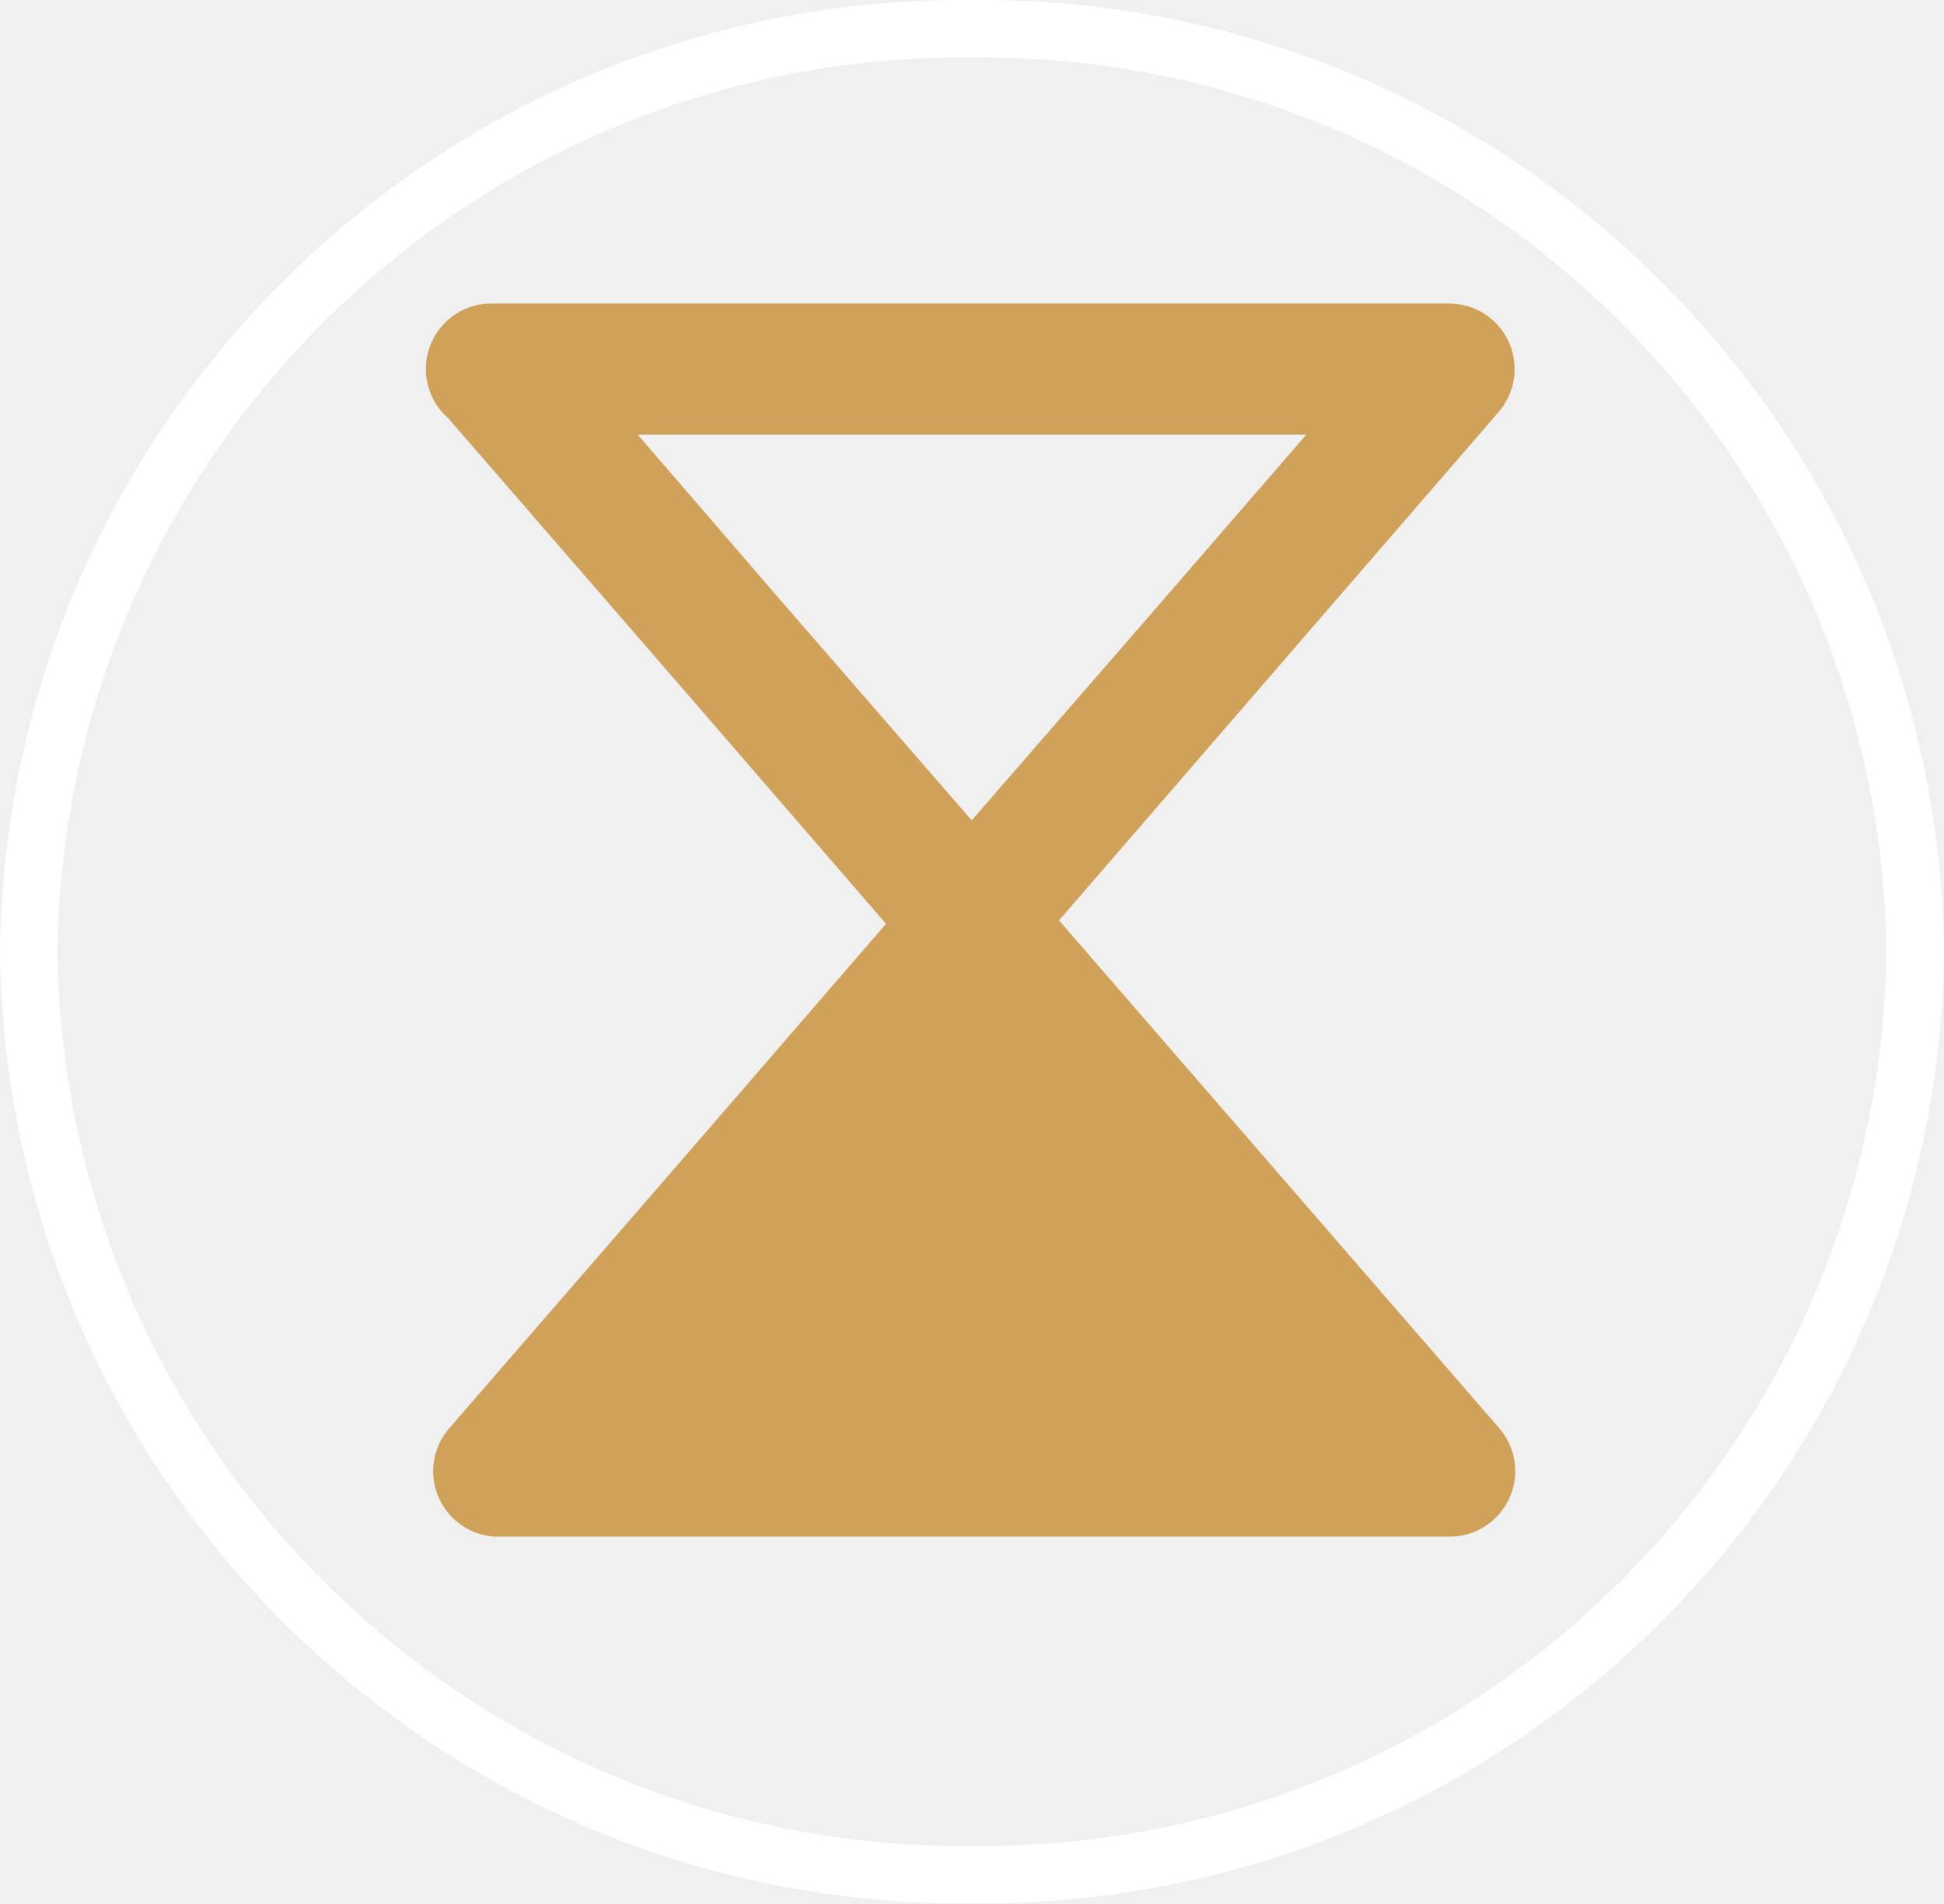
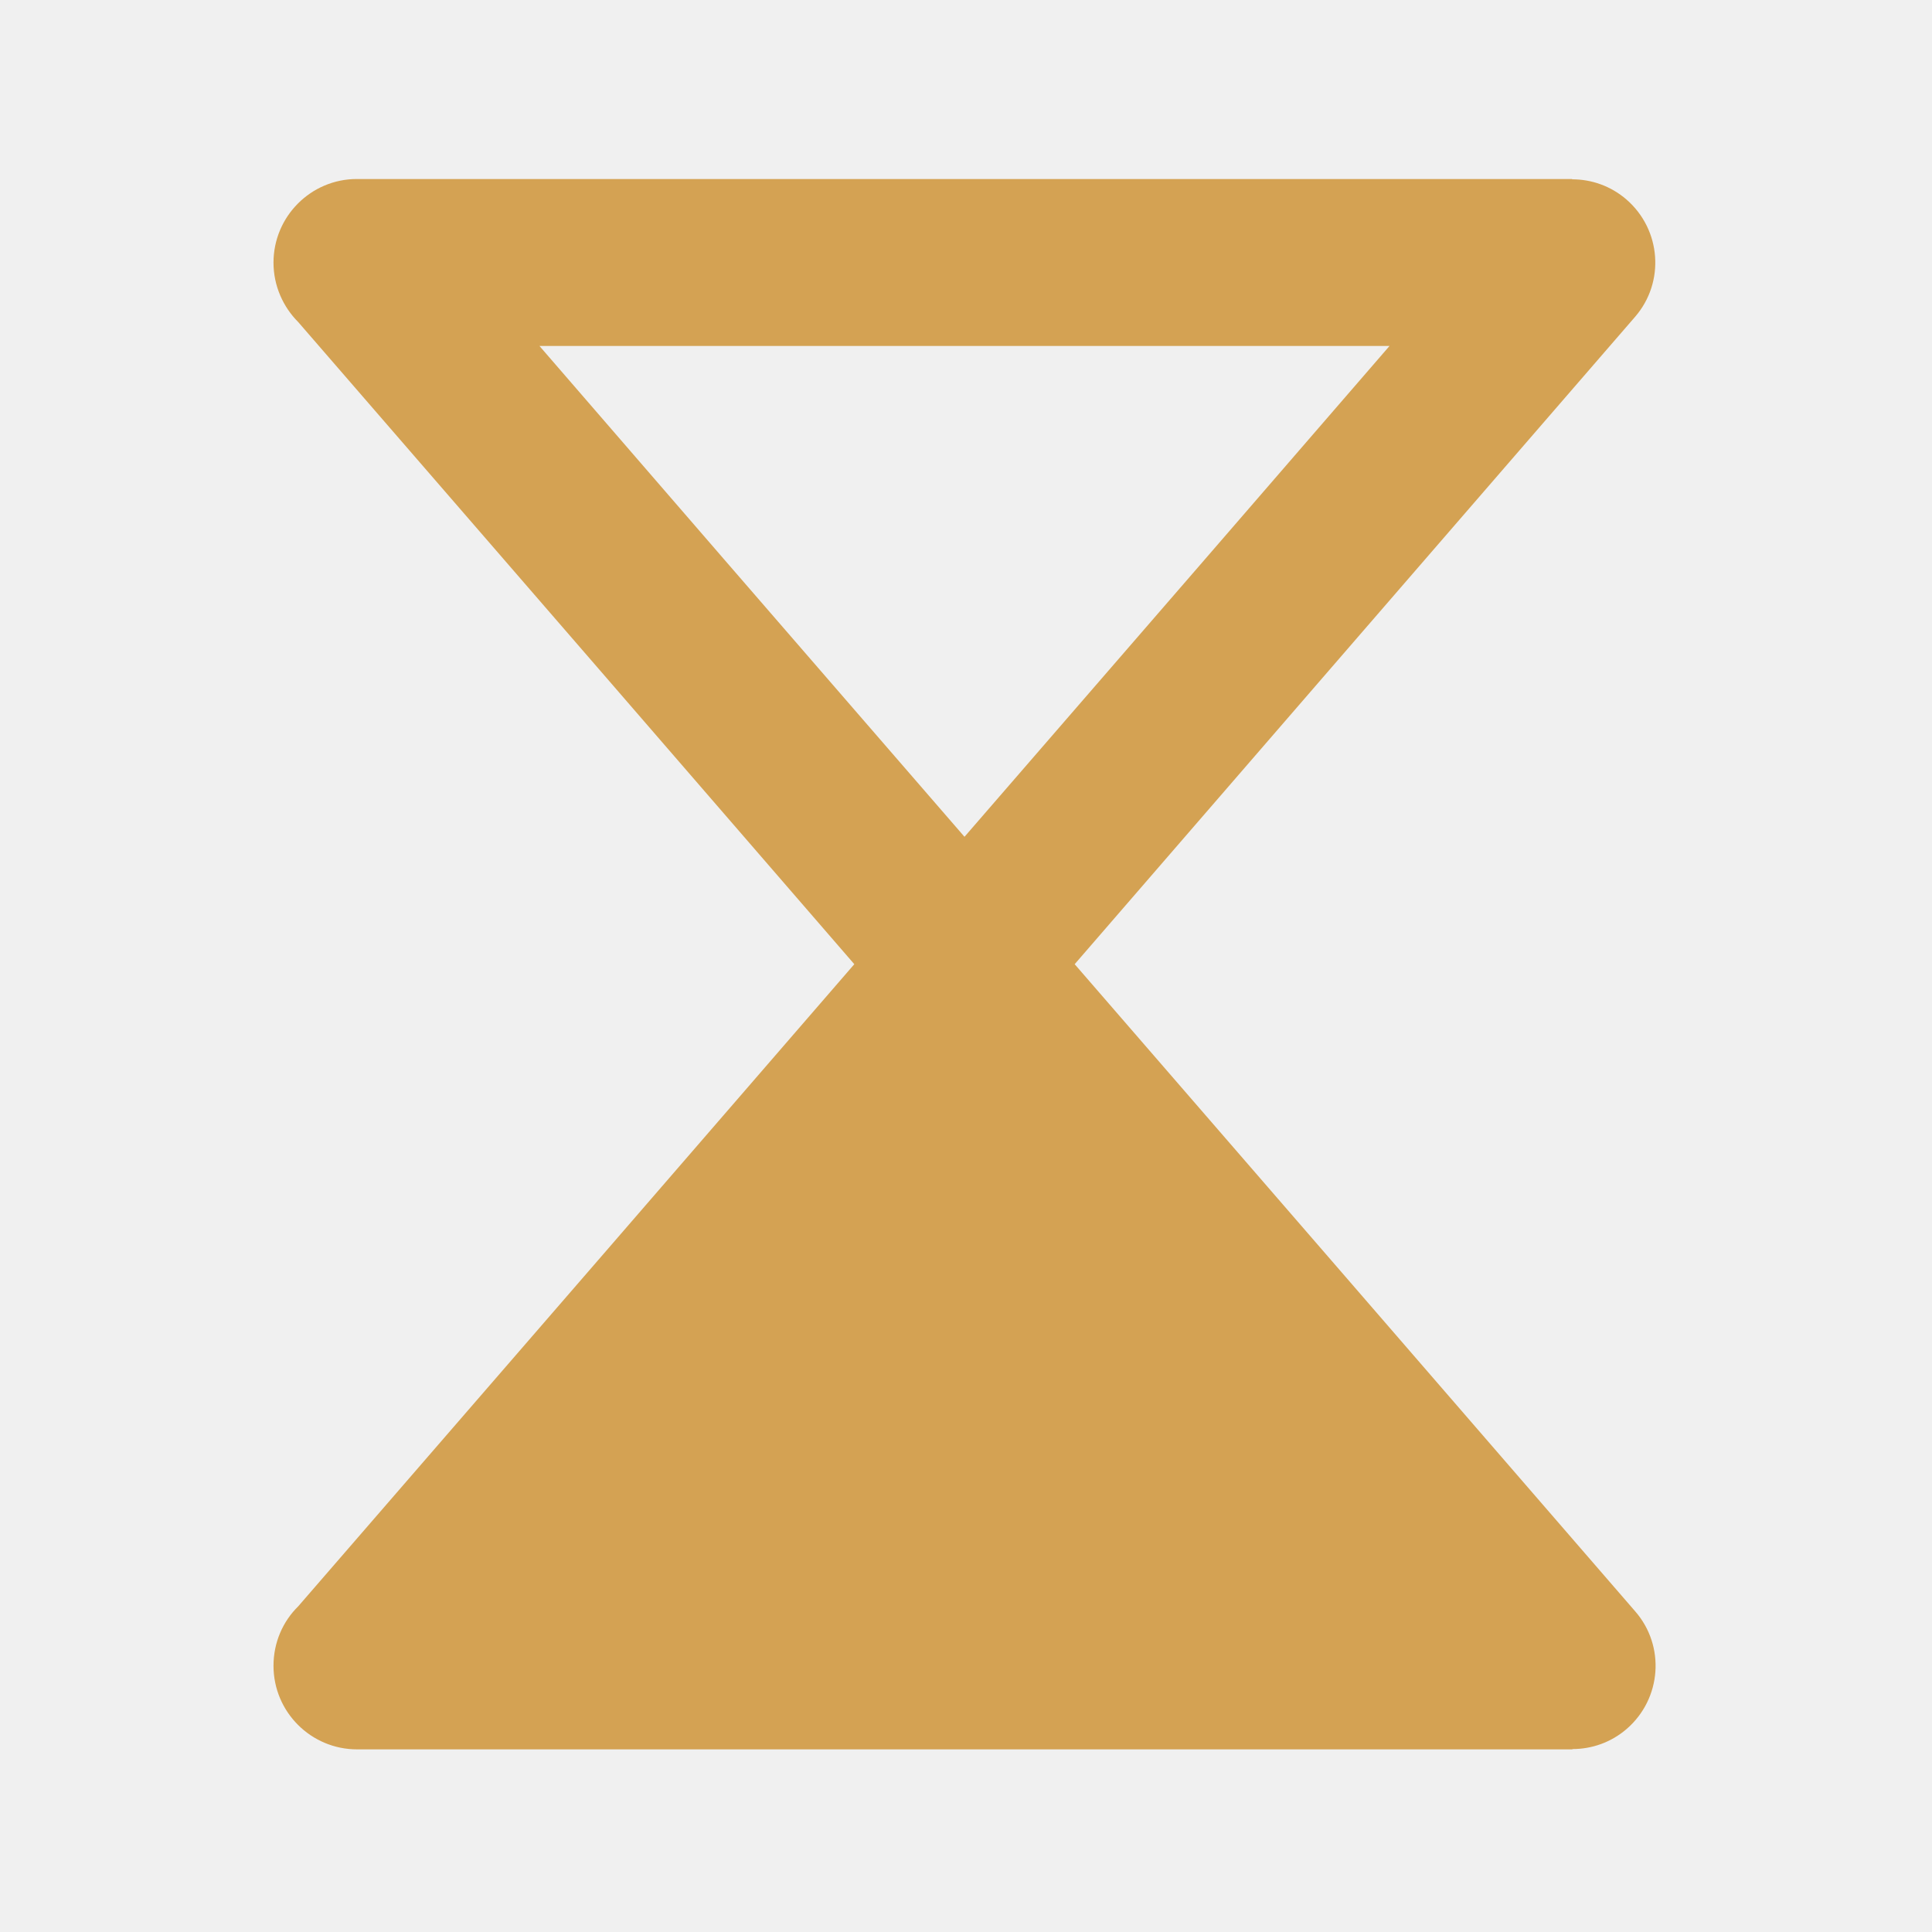
- <svg xmlns="http://www.w3.org/2000/svg" viewBox="0 0 33.81 33.11">
-   <defs>
-     <style>.cls-1{fill:none;stroke:#fff;stroke-miterlimit:10;}.cls-1,.cls-2{fill-rule:evenodd;}.cls-2{fill:#d0a158;}</style>
-   </defs>
-   <g id="Слой_1" data-name="Слой 1">
-     <path class="cls-1" d="M15.31,31.88a16.26,16.26,0,0,0,16.4-16.05A16.26,16.26,0,0,0,15.31-.23,16.26,16.26,0,0,0-1.1,15.82,16.26,16.26,0,0,0,15.31,31.88Z" transform="translate(1.6 0.73)" />
-     <path class="cls-2" d="M16.81,15.29l3.51-4.06,4.15-4.8a1.14,1.14,0,0,0-.86-1.88H7a1.14,1.14,0,0,0-.8,2l4.1,4.73,3.51,4.06-3.51,4.06-4.1,4.73A1.14,1.14,0,0,0,7,26H23.62a1.14,1.14,0,0,0,.86-1.88l-4.16-4.8-3.51-4.05ZM18.6,9.74l-3.3,3.8L12,9.74,9.49,6.83H21.12Z" transform="translate(1.6 0.73)" />
-   </g>
+ <svg xmlns="http://www.w3.org/2000/svg" version="1.1" id="Layer_1" x="0px" y="0px" viewBox="0 0 640 640" enable-background="new 0 0 640 640" xml:space="preserve">
+   <path fill-rule="evenodd" clip-rule="evenodd" fill="#D4A253" d="M356,319.4l85-98.2L541.6,105c10-11.5,8.7-28.9-2.8-38.9  c-5.2-4.5-11.6-6.7-18-6.7v-0.1H319.5H118.2C103,59.3,90.6,71.7,90.6,87c0,7.7,3.2,14.7,8.2,19.7L198,221.2l85,98.2l-85,98.2  L98.8,532.1c-5.1,5-8.2,12-8.2,19.7c0,15.3,12.4,27.7,27.7,27.7h201.3h201.3v-0.1c6.4,0,12.8-2.2,18-6.7c11.5-10,12.8-27.4,2.8-38.9  L441,417.5L356,319.4L356,319.4z M399.3,185.1l-79.8,92.1l-79.8-92.1l-61-70.5h140.8h140.8L399.3,185.1z" />
</svg>
